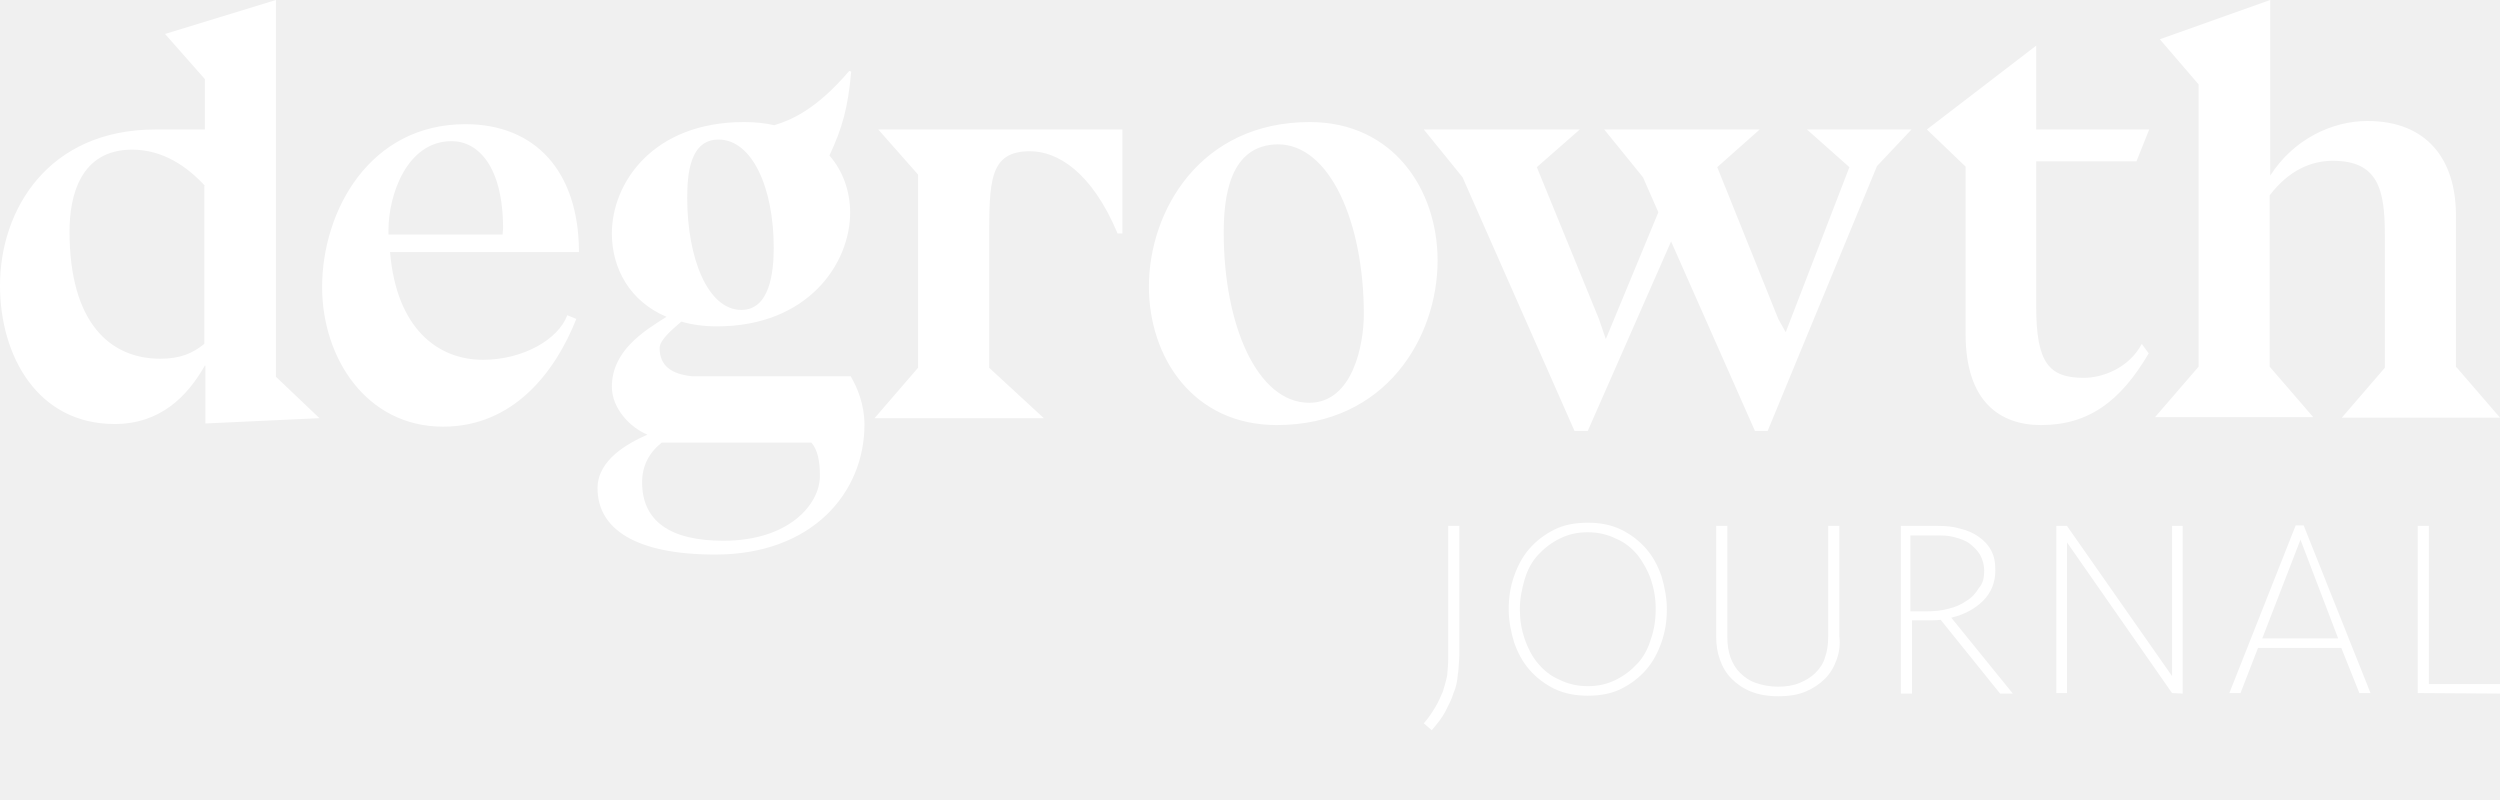
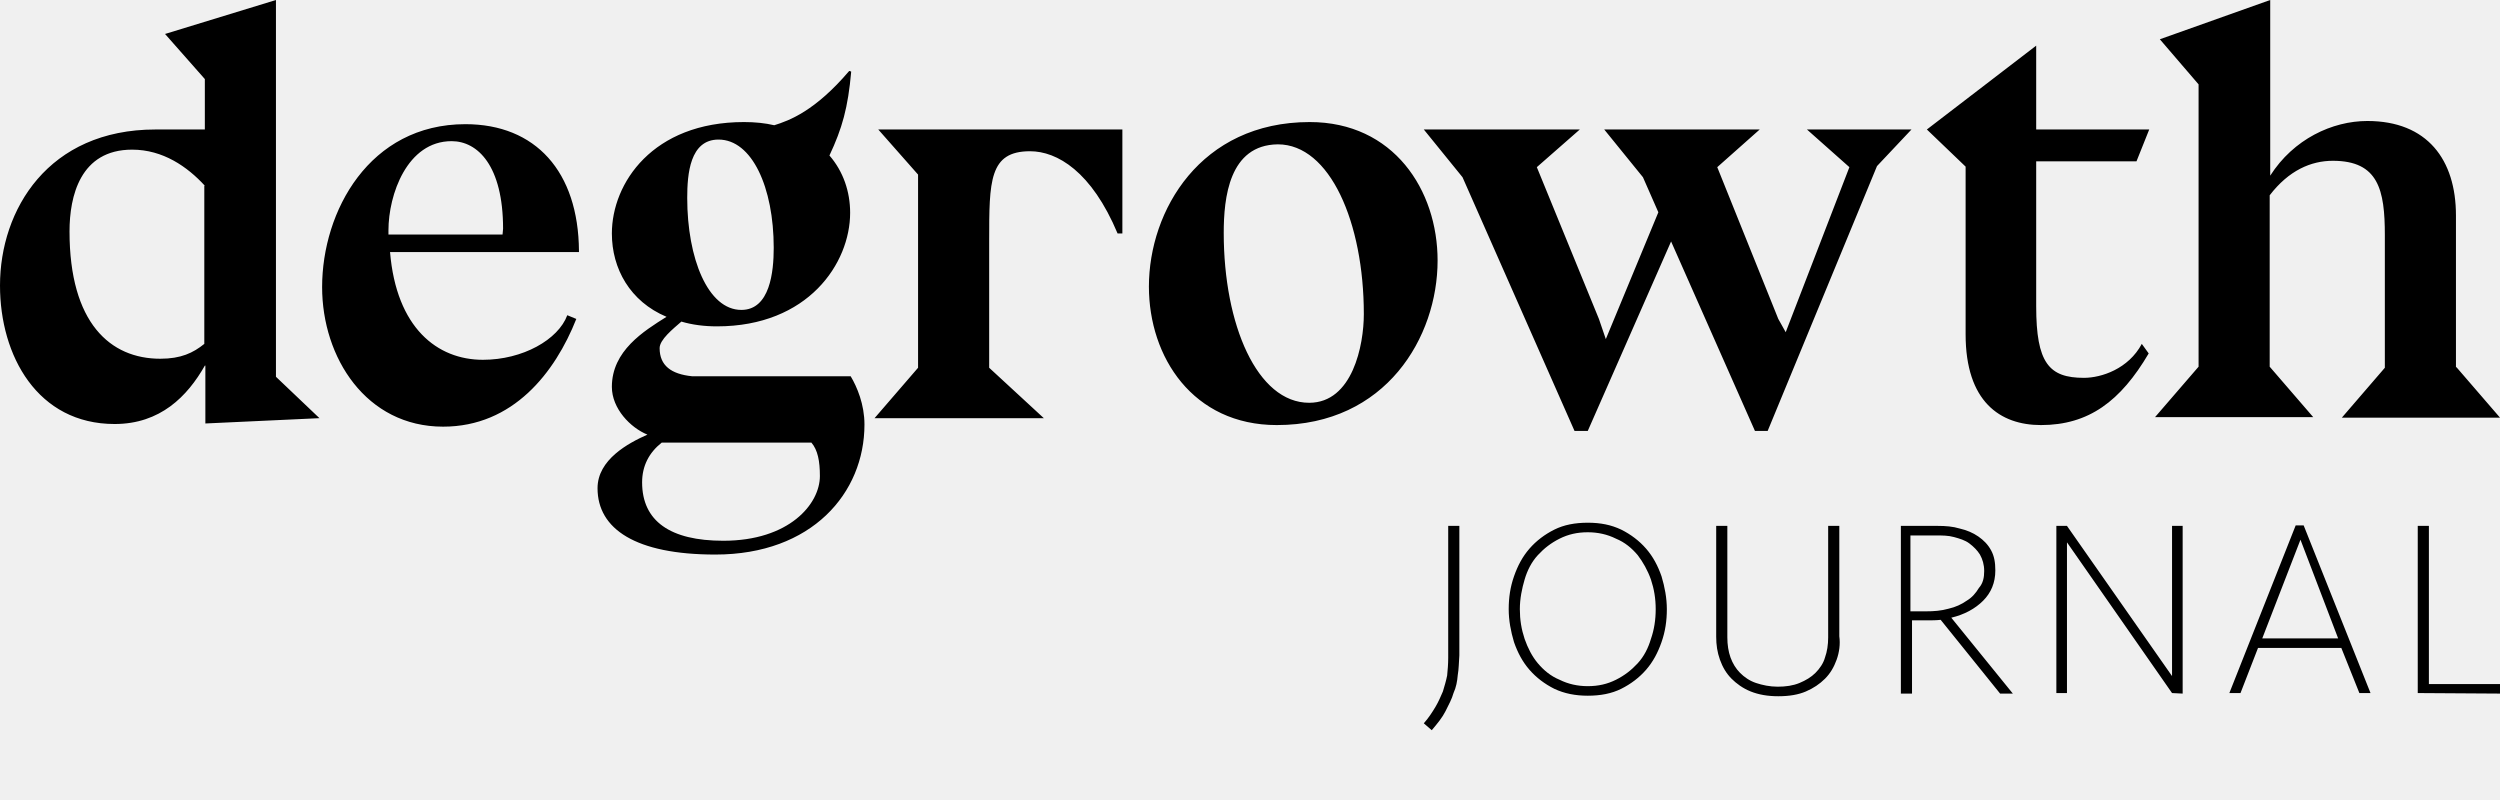
- <svg xmlns="http://www.w3.org/2000/svg" version="1.1" id="Calque_1" x="0" y="0" width="471.1" height="150.6" xml:space="preserve">
-   <style>.st0{fill:#fff}</style>
+ <svg xmlns="http://www.w3.org/2000/svg" version="1.1" x="0" y="0" width="471.1" height="150.6" xml:space="preserve">
+   <style>.st0{fill:#000}</style>
  <path class="st0" d="M274.7 127.2c-.1 1.2-.3 2.3-.8 3.4-.3 1.1-.9 2.2-1.5 3.4s-1.5 2.3-2.6 3.6l-1.5-1.3c.9-1 1.6-2.1 2.2-3.1.6-1 1-2 1.4-2.9.3-1 .6-2 .8-3 .1-1 .2-2.2.2-3.3V99.1h2.1v24.4c-.1 1.3-.1 2.6-.3 3.7zM314.1 114.8c0 2.2-.3 4.2-1 6.2s-1.6 3.7-2.9 5.2c-1.3 1.5-2.9 2.7-4.7 3.6-1.8.9-3.9 1.3-6.3 1.3-2.3 0-4.4-.4-6.3-1.3-1.8-.9-3.4-2.1-4.7-3.6-1.3-1.5-2.2-3.2-2.9-5.2-.6-2-1-4.1-1-6.2 0-2.2.3-4.2 1-6.2s1.6-3.7 2.9-5.2c1.3-1.5 2.9-2.7 4.7-3.6 1.8-.9 3.9-1.3 6.3-1.3s4.4.4 6.3 1.3c1.8.9 3.4 2.1 4.7 3.6 1.3 1.5 2.2 3.2 2.9 5.2.6 2 1 4.1 1 6.2zm-2.1 0c0-2-.3-3.8-.9-5.6-.6-1.7-1.5-3.3-2.5-4.6-1.1-1.3-2.4-2.4-4.1-3.1-1.6-.8-3.4-1.2-5.3-1.2-2 0-3.7.4-5.3 1.2-1.6.8-2.9 1.8-4.1 3.1s-2 2.9-2.5 4.6-.9 3.6-.9 5.6c0 2 .3 3.8.9 5.6.6 1.7 1.4 3.3 2.5 4.6s2.4 2.4 4.1 3.1c1.6.8 3.4 1.2 5.3 1.2 2 0 3.7-.4 5.3-1.2 1.6-.8 2.9-1.8 4.1-3.1s2-2.9 2.5-4.6c.6-1.7.9-3.6.9-5.6zM346.1 124.3c-.5 1.4-1.2 2.6-2.2 3.6-1 1-2.2 1.8-3.6 2.4s-3.1.9-5.2.9c-2 0-3.7-.3-5.2-.9-1.5-.6-2.7-1.5-3.6-2.4-1-1-1.7-2.2-2.2-3.6-.5-1.4-.7-2.8-.7-4.3V99.1h2.1v21c0 1.4.2 2.7.6 3.8.4 1.1 1 2.1 1.8 2.9.8.8 1.8 1.5 3 1.9 1.2.4 2.6.7 4.1.7 1.5 0 2.9-.2 4.1-.7 1.2-.5 2.2-1.1 3-1.9.8-.8 1.5-1.8 1.8-2.9.4-1.1.6-2.4.6-3.8v-21h2.1v20.8c.2 1.5 0 3-.5 4.4zM376 107.5c0 2.3-.8 4.2-2.3 5.7-1.5 1.5-3.5 2.6-6 3.2l11.6 14.3h-2.4l-11.2-13.9c-.8.1-1.7.1-2.7.1h-2.7v13.8h-2.1V99.1h7c1.4 0 2.8.1 4.1.5 1.3.3 2.5.8 3.5 1.5s1.8 1.5 2.4 2.6c.6 1.1.8 2.3.8 3.8zm-2.1.1c0-1.2-.3-2.2-.8-3.1-.5-.8-1.2-1.5-2-2.1-.8-.6-1.8-.9-2.9-1.2s-2.2-.3-3.4-.3H360v14.3h2.9c1.5 0 2.9-.1 4.3-.5 1.3-.3 2.4-.8 3.4-1.5 1-.6 1.7-1.4 2.3-2.4.8-.9 1-2 1-3.2zM409.3 130.6l-19.8-28.4v28.4h-2V99.1h2l19.8 28.3V99.1h2v31.6l-2-.1zM446.7 130.6h-2.1l-3.4-8.5h-15.7l-3.3 8.5h-2.1L432.6 99h1.5l12.6 31.6zm-20.4-10.3h14.3l-7.1-18.6-7.2 18.6zM455.6 130.6V99.1h2.1v29.8h13.5v1.8l-15.6-.1z" />
  <g>
    <path class="st0" d="M38.6 68.9c-3.3 5.8-8.4 11-17 11C7.1 79.9 0 67.1 0 53.8c0-14.3 9.1-29.4 29.3-29.4h9.3v-9.5l-7.5-8.5L52 0v71l8.2 7.8-21.5 1V68.9h-.1zm0-33.9c-3.3-3.6-7.9-6.8-13.7-6.8-9.8 0-11.8 8.8-11.8 15.4 0 17.3 7.7 24 17.1 24 3.9 0 6.2-1.1 8.3-2.8V35h.1zM109.1 47.5H73.5c1.2 14.3 8.9 20.3 17.5 20.3 7.5 0 14.2-3.8 15.9-8.4l1.7.7c-4 10.1-11.9 20.3-25.1 20.3-14.5 0-22.8-13-22.8-26.3 0-14.3 8.9-30.7 27-30.7 13.2 0 21.3 8.9 21.4 23.9v.2zm-14.3-4.4c0-11.9-4.8-16.5-9.7-16.5-8.4 0-11.9 10.1-11.9 16.8v.8h21.5l.1-1.1zM160.4 13.5c-.6 6.8-1.7 10.7-4.1 15.8 2.6 3 3.9 6.8 3.9 10.8 0 9.5-7.9 21.4-25.1 21.4-2.4 0-4.7-.3-6.7-.9-1.6 1.4-4.1 3.4-4.1 5 0 3.3 2.2 4.9 6.1 5.3h29.9c1.2 2 2.6 5.3 2.6 9.1 0 12.9-9.9 24.5-28.1 24.5-15 0-22.2-4.8-22.2-12.5 0-5.4 5.8-8.5 9.4-10.1-3.2-1.3-6.7-4.9-6.7-9 0-6.8 6-10.5 10.3-13.2-6.9-2.9-10.3-9.1-10.3-15.7 0-9.5 7.7-21 24.9-21 2.1 0 4 .2 5.7.6 2.9-.9 7.7-2.7 14.1-10.2 0-.1.4.1.4.1m-35.7 69.9c-2.4 1.9-3.7 4.4-3.7 7.5 0 7.3 5.3 11 15.3 11 12.4 0 18.2-6.9 18.2-12.2 0-2.8-.4-4.9-1.6-6.3h-28.2zm4.8-46.1c0 11.4 3.9 21.1 10.2 21.1 5.4 0 6.1-7.2 6.1-11.7 0-11.4-4.1-20.4-10.4-20.4-5.4 0-5.9 6.5-5.9 11M210.6 44c-4.9-11.7-11.4-15.5-16.5-15.5-7.7 0-7.7 5.6-7.7 16.9v23.9l10.3 9.5h-31.9l8.2-9.5V32.9l-7.5-8.5h46V44h-.9zM240.6 80.1c-15.8 0-24.1-12.8-24.1-26.1 0-14.3 9.7-31 30.3-31 15.8 0 24.1 12.8 24.1 26.1 0 14.4-9.7 31-30.3 31m-10-36.2c0 17.3 6.3 32 16.1 32 8.2 0 10.3-10.9 10.3-16.7 0-17.3-6.4-32-16.2-32-9.2.1-10.2 10.1-10.2 16.7M268.3 24.4h29.4l-8.1 7.1 11.7 28.6 1.3 3.8 9.9-23.9-2.9-6.6-7.3-9h29.3l-8 7.1 11.5 28.6 1.4 2.5 12-31.1-8-7.1h19.7l-6.5 6.9-20.6 49.9h-2.4l-15.8-35.7-15.7 35.7h-2.5l-21.1-47.8zM383.6 24.4H405l-2.4 6h-18.9v27.3c0 10.7 2.4 13.5 9 13.5 3.3 0 8.4-1.7 10.9-6.4l1.3 1.8c-5.3 9-11.3 13.5-20.3 13.5-7.7 0-14.2-4.4-14.2-17.1V31.4l-7.3-7 20.6-15.8v15.8h-.1zM427.8 33.1c4.4-6.9 11.7-10.3 18.3-10.3 11.3 0 16.7 7.3 16.7 17.8v28.6h.1l8.2 9.5h-29.8l8.1-9.4v-25c0-8.5-1.2-14-9.8-14-4.1 0-8.3 1.8-11.9 6.5v32.3l8.2 9.5h-29.8l8.2-9.5V15.9L407 7.4 427.8 0v33.1z" />
  </g>
</svg>
